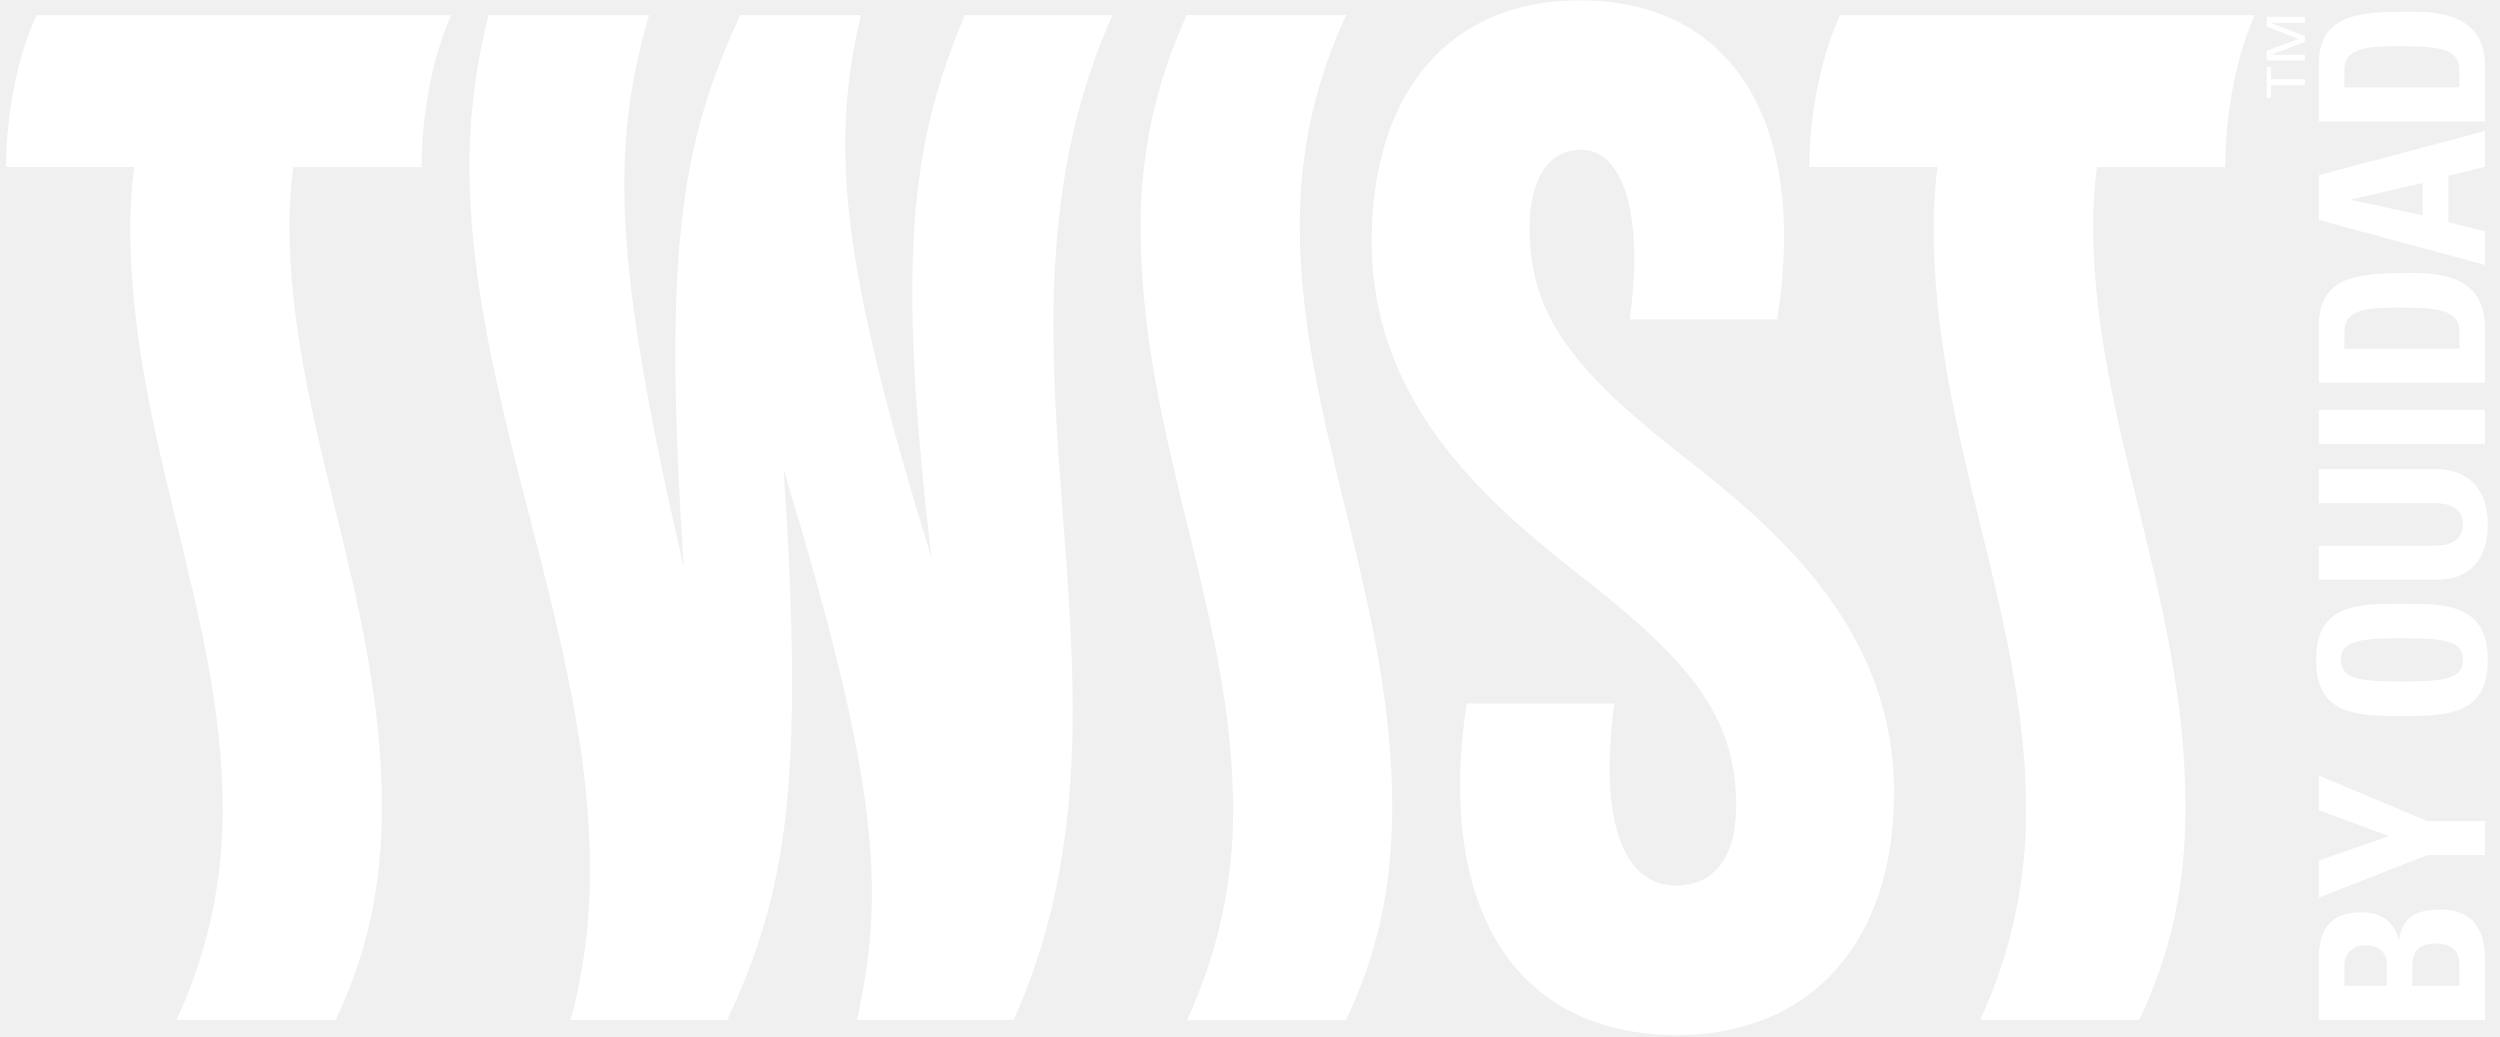
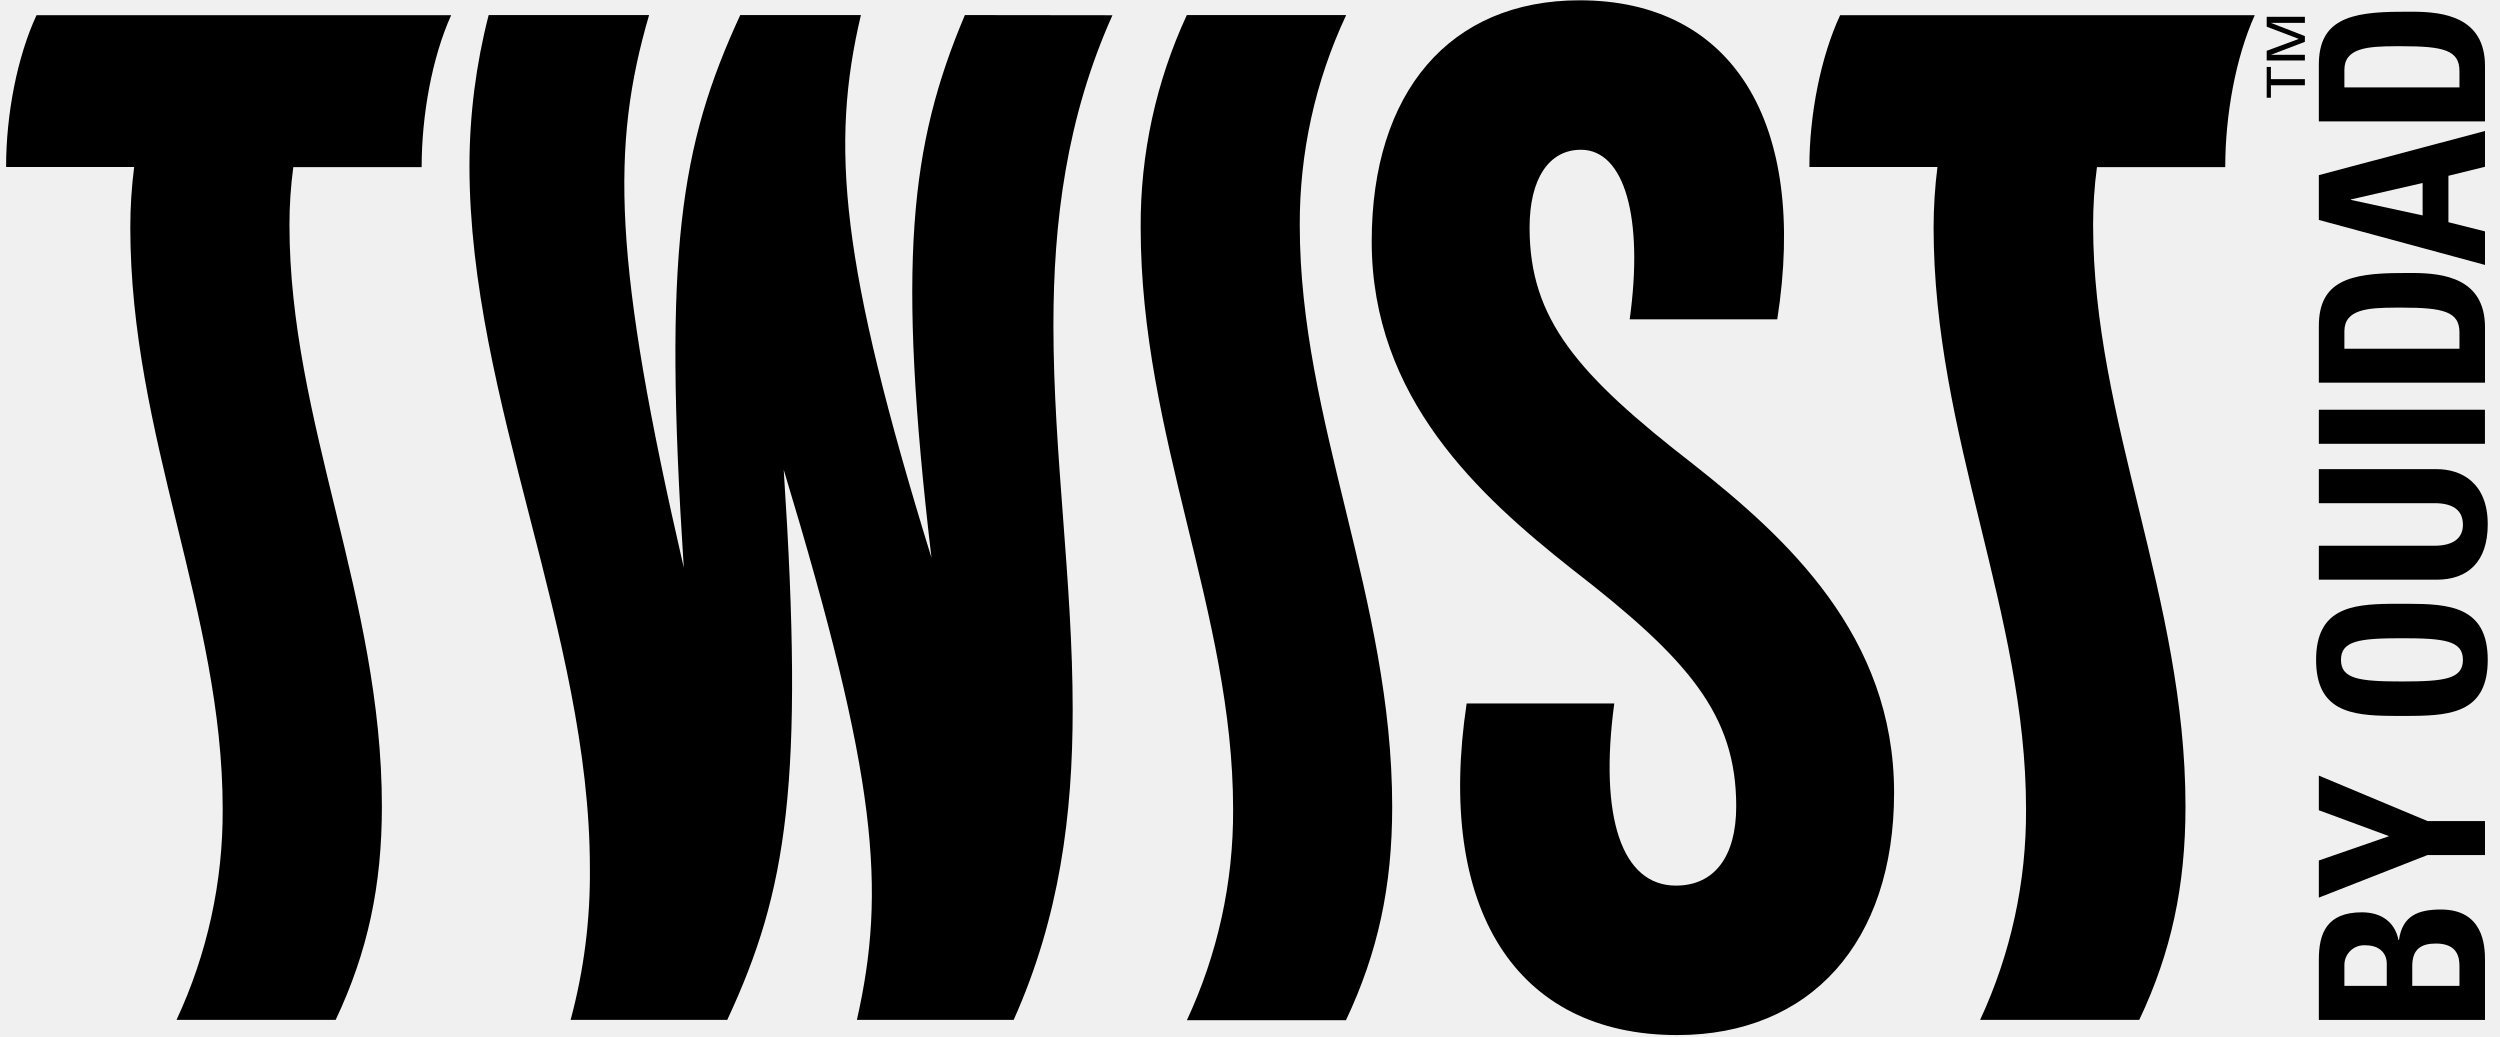
<svg xmlns="http://www.w3.org/2000/svg" viewBox="0 0 164 68" preserveAspectRatio="xMinYMid meet" width="82" height="34">
-   <g fill="white">
+   <g fill="currentColor">
    <path d="M103.624,0.02 C113.644,0.02 118.612,8.012 116.588,20.948 L116.588,20.948 L106.908,20.948 C107.832,14.272 106.572,9.824 103.708,9.824 C101.604,9.824 100.34,11.732 100.34,14.932 C100.34,20.932 103.456,24.552 111.116,30.484 L111.116,30.484 C117.18,35.272 124.252,41.7 124.252,51.996 C124.252,61.8 118.78,67.9 110.024,67.9 C99.412,67.9 94.192,59.576 96.212,46.148 L96.212,46.148 L105.896,46.148 C104.888,53.644 106.4,58.096 109.94,58.096 C112.464,58.096 113.896,56.192 113.896,52.896 C113.896,46.88 110.78,43.256 103.12,37.332 C97.056,32.532 89.984,26.132 89.984,15.84 C89.984,6.02 95.12,0.02 103.624,0.02 Z M88.296,0.988 L88.296,1.016 C86.282,5.323 85.247,10.022 85.264,14.776 C85.264,27.628 91.328,39.248 91.328,52.924 C91.328,58.124 90.4,62.472 88.296,66.924 L88.296,66.924 L77.86,66.924 C79.882,62.59 80.918,57.862 80.892,53.08 C80.892,40.228 74.828,28.608 74.828,14.932 C74.798,10.118 75.832,5.356 77.856,0.988 L77.856,0.988 L88.296,0.988 Z M29.596,0.996 C28.332,3.796 27.66,7.588 27.66,10.964 L27.66,10.964 L19.24,10.964 C19.072,12.221 18.988,13.488 18.988,14.756 C18.988,27.608 25.052,39.228 25.052,52.904 C25.052,58.104 24.124,62.452 22.02,66.904 L22.02,66.904 L11.58,66.904 C13.601,62.57 14.635,57.842 14.608,53.06 C14.608,40.208 8.548,28.588 8.548,14.912 C8.548,13.589 8.633,12.268 8.8,10.956 L8.8,10.956 L0.4,10.956 C0.396,7.504 1.132,3.716 2.396,0.996 L2.396,0.996 Z M42.58,0.988 C40.056,9.64 40.224,17.136 44.856,37.24 C43.508,16.56 44.604,9.556 48.56,0.988 L48.56,0.988 L56.476,0.988 C54.452,9.564 55.128,17.228 61.104,36.588 C58.832,17.22 59.676,9.556 63.296,0.988 L63.296,0.988 L72.976,1 C69.948,7.752 69.104,14.596 69.104,21.352 C69.104,29.752 70.368,38.152 70.368,46.552 C70.368,53.392 69.524,60.148 66.496,66.904 L66.496,66.904 L56.212,66.904 C58.148,58.332 57.556,51.084 51.412,30.816 C52.76,51.332 51.664,58.416 47.708,66.904 L47.708,66.904 L37.432,66.904 C38.308,63.654 38.733,60.298 38.696,56.932 C38.696,41.608 30.796,26.2 30.796,10.876 C30.801,7.54 31.224,4.218 32.056,0.988 L32.056,0.988 Z M147.912,0.996 C146.648,3.796 145.976,7.588 145.976,10.964 L145.976,10.964 L137.56,10.964 C137.392,12.221 137.308,13.488 137.308,14.756 C137.308,27.608 143.368,39.228 143.368,52.904 C143.368,58.104 142.444,62.452 140.336,66.904 L140.336,66.904 L129.896,66.904 C131.911,62.569 132.94,57.841 132.908,53.06 C132.908,40.208 126.844,28.588 126.844,14.912 C126.846,13.589 126.931,12.268 127.096,10.956 L127.096,10.956 L118.696,10.956 C118.692,7.504 119.448,3.716 120.712,0.996 L120.712,0.996 Z" />
    <path d="M160.132,59.664 C162.896,59.668 163.016,62.016 163.016,62.964 L163.016,66.908 L152.116,66.908 L152.116,62.948 C152.116,61.248 152.616,59.848 154.94,59.848 C156.192,59.848 157.1,60.464 157.34,61.664 L157.34,61.664 L157.372,61.664 C157.596,60.064 158.636,59.664 160.132,59.664 L160.132,59.664 Z M159.8,61.896 C158.836,61.896 158.244,62.252 158.244,63.372 L158.244,63.372 L158.244,64.672 L161.34,64.672 L161.34,63.37 C161.336,62.873 161.261,61.896 159.8,61.896 Z M155.18,62.012 C154.822,61.985 154.469,62.109 154.205,62.353 C153.942,62.598 153.792,62.941 153.792,63.3 L153.792,63.3 L153.792,64.672 L156.572,64.672 L156.572,63.18 C156.572,62.692 156.24,62.012 155.18,62.012 Z M152.116,50.88 L159.24,53.86 L163.016,53.86 L163.016,56.092 L159.24,56.092 L152.116,58.884 L152.116,56.448 L156.72,54.852 L152.116,53.152 L152.116,50.88 Z M157.939,39.608 C160.656,39.615 163.196,39.772 163.196,43.288 C163.196,46.644 160.908,46.936 158.315,46.962 L157.943,46.964 L157.943,46.964 L157.193,46.964 L157.193,46.964 L156.82,46.962 C154.227,46.937 151.936,46.648 151.936,43.288 C151.936,39.928 154.227,39.636 156.82,39.61 L157.193,39.608 L157.193,39.608 Z M157.568,41.868 C154.768,41.868 153.568,42.036 153.568,43.288 C153.568,44.54 154.768,44.704 157.568,44.704 C160.368,44.704 161.568,44.544 161.568,43.288 C161.568,42.032 160.368,41.868 157.568,41.868 Z M159.844,30.776 C161.476,30.776 163.196,31.676 163.196,34.396 C163.196,36.848 161.9,38.028 159.844,38.028 L159.844,38.028 L152.116,38.028 L152.116,35.8 L159.696,35.8 C161.036,35.8 161.568,35.224 161.568,34.424 C161.568,33.452 160.896,33.008 159.696,33.008 L159.696,33.008 L152.116,33.008 L152.116,30.776 Z M163.012,26.88 L163.012,29.112 L152.116,29.112 L152.116,26.88 L163.012,26.88 Z M158.377,17.909 C160.238,17.927 163.016,18.228 163.016,21.472 L163.016,21.472 L163.016,25.104 L152.116,25.104 L152.116,21.384 C152.116,18.46 154.112,17.912 157.504,17.912 C157.647,17.912 157.805,17.91 157.975,17.909 Z M157.568,20.18 L157.17,20.18 C155.332,20.187 153.792,20.283 153.792,21.732 L153.792,21.732 L153.792,22.876 L161.34,22.876 L161.34,21.804 C161.34,20.448 160.296,20.18 157.568,20.18 L157.568,20.18 Z M163.016,8.592 L163.016,10.94 L160.616,11.532 L160.616,14.576 L163.016,15.18 L163.016,17.38 L152.116,14.428 L152.116,11.488 L163.016,8.592 Z M158.924,12.004 L154.216,13.084 L154.216,13.112 L158.924,14.132 L158.924,12.004 Z M158.377,0.769 C160.238,0.787 163.016,1.088 163.016,4.332 L163.016,4.332 L163.016,7.964 L152.116,7.964 L152.116,4.24 C152.116,1.316 154.112,0.772 157.504,0.772 C157.611,0.772 157.727,0.771 157.85,0.77 Z M157.568,3.032 L157.17,3.032 C155.332,3.039 153.792,3.135 153.792,4.58 L153.792,4.58 L153.792,5.732 L161.34,5.732 L161.34,4.656 C161.34,3.296 160.296,3.032 157.568,3.032 L157.568,3.032 Z" />
    <path d="M148.972,4.392 L148.972,5.192 L151.2,5.192 L151.2,5.592 L148.972,5.592 L148.972,6.412 L148.696,6.412 L148.696,4.392 L148.972,4.392 Z M151.2,1.1 L151.2,1.5 L148.972,1.5 L151.2,2.368 L151.2,2.744 L148.972,3.596 L151.2,3.596 L151.2,3.968 L148.696,3.968 L148.696,3.332 L150.8,2.552 L148.696,1.752 L148.696,1.1 L151.2,1.1 Z" />
  </g>
</svg>
